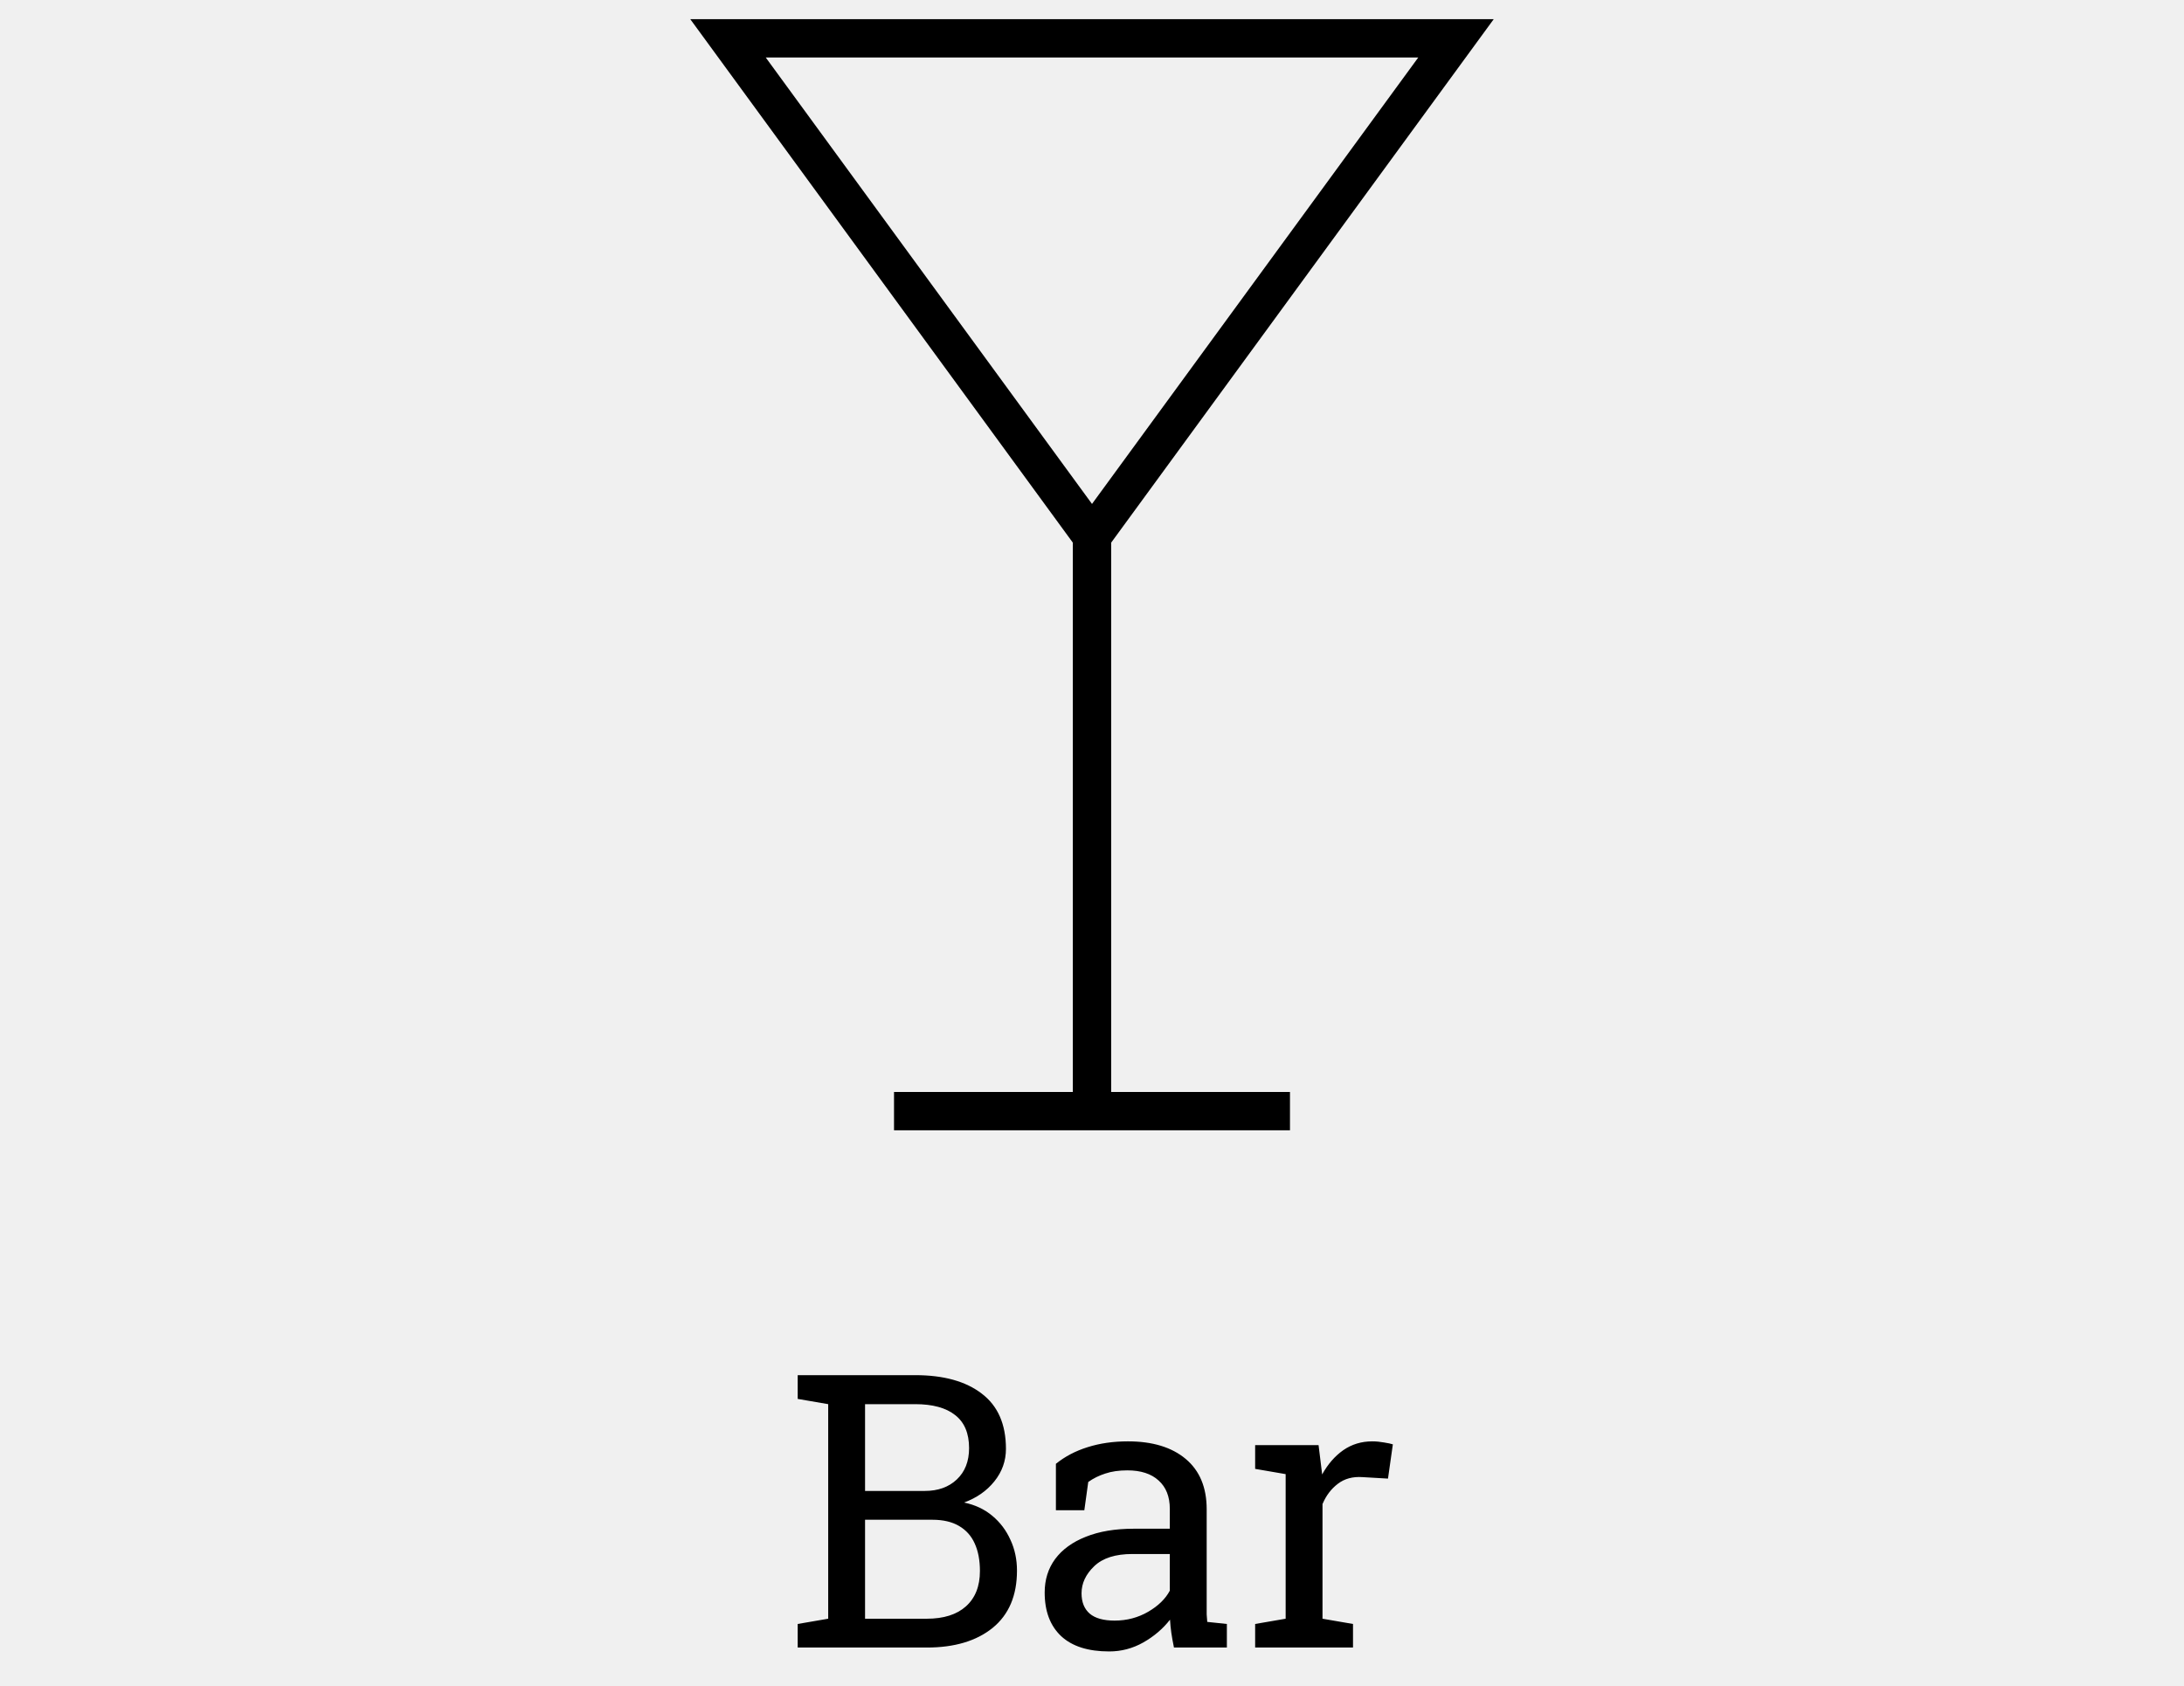
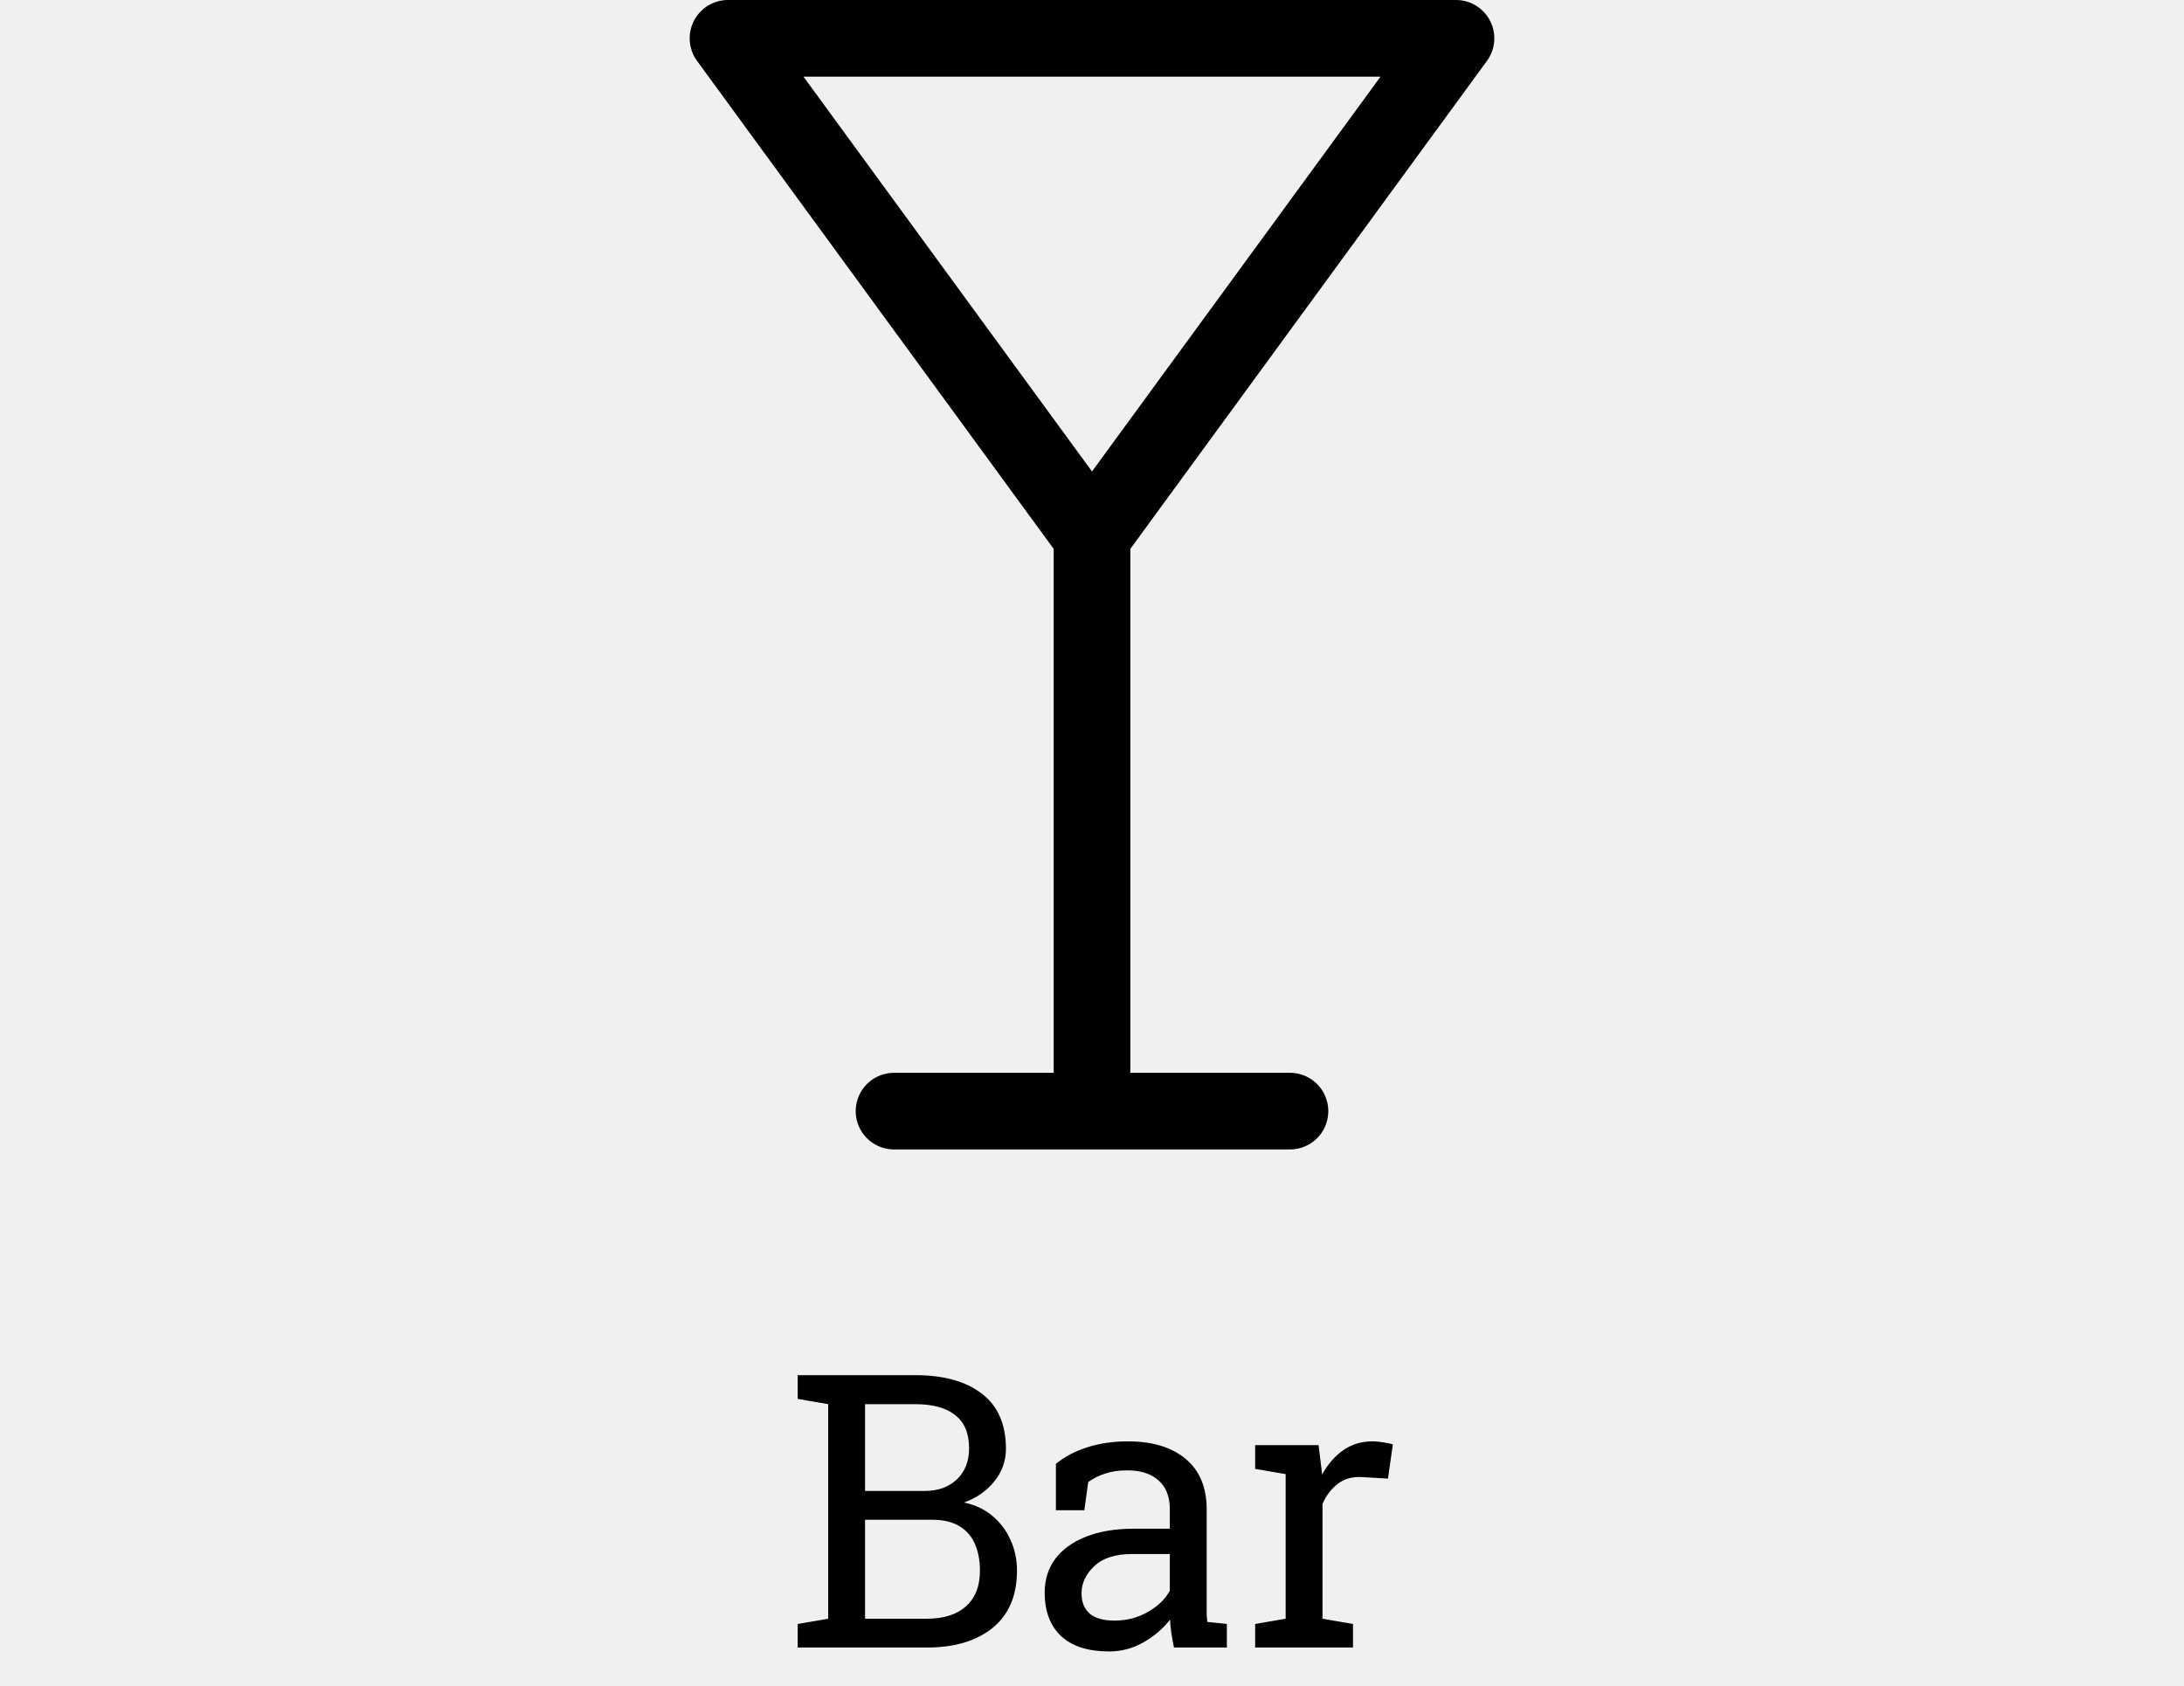
<svg xmlns="http://www.w3.org/2000/svg" width="57" height="44" viewBox="0 0 57 44" fill="none">
  <g clip-path="url(#clip0_59_33)">
-     <path d="M23.333 29H33.667" stroke="black" strokeWidth="2" strokeLinecap="round" strokeLinejoin="round" />
-     <path d="M28.5 14V28.667" stroke="black" strokeWidth="2" strokeLinecap="round" strokeLinejoin="round" />
-     <path d="M38 1L28.5 14L19 1H38Z" stroke="black" strokeWidth="2" strokeLinecap="round" strokeLinejoin="round" />
+     <path d="M23.333 29H33.667" stroke="black" stroke-width="2" stroke-linecap="round" stroke-linejoin="round" />
+     <path d="M28.5 14V28.667" stroke="black" stroke-width="2" stroke-linecap="round" stroke-linejoin="round" />
+     <path d="M38 1L28.5 14L19 1H38Z" stroke="black" stroke-width="2" stroke-linecap="round" stroke-linejoin="round" />
  </g>
  <path d="M20.819 43V42.385L21.615 42.248V36.648L20.819 36.511V35.891H21.615H23.886C24.628 35.891 25.207 36.052 25.624 36.374C26.044 36.693 26.254 37.173 26.254 37.815C26.254 38.13 26.153 38.413 25.951 38.664C25.753 38.911 25.489 39.095 25.16 39.216C25.447 39.274 25.692 39.39 25.898 39.562C26.102 39.732 26.26 39.94 26.371 40.188C26.485 40.432 26.542 40.7 26.542 40.993C26.542 41.644 26.33 42.142 25.907 42.487C25.484 42.829 24.911 43 24.189 43H20.819ZM22.577 42.248H24.189C24.628 42.248 24.968 42.141 25.209 41.926C25.453 41.708 25.575 41.4 25.575 41.003C25.575 40.723 25.53 40.484 25.439 40.285C25.351 40.087 25.214 39.934 25.028 39.826C24.846 39.719 24.615 39.665 24.335 39.665H22.577V42.248ZM22.577 38.913H24.135C24.48 38.913 24.758 38.814 24.97 38.615C25.185 38.413 25.292 38.14 25.292 37.795C25.292 37.411 25.172 37.124 24.931 36.935C24.69 36.743 24.341 36.648 23.886 36.648H22.577V38.913ZM28.949 43.102C28.399 43.102 27.981 42.969 27.694 42.702C27.408 42.432 27.265 42.053 27.265 41.565C27.265 41.229 27.356 40.938 27.538 40.69C27.724 40.44 27.991 40.246 28.339 40.109C28.687 39.969 29.104 39.899 29.589 39.899H30.531V39.382C30.531 39.063 30.434 38.815 30.238 38.64C30.046 38.464 29.774 38.376 29.423 38.376C29.201 38.376 29.009 38.404 28.847 38.459C28.684 38.511 28.536 38.584 28.402 38.679L28.3 39.416H27.558V38.205C27.795 38.013 28.072 37.868 28.388 37.77C28.703 37.67 29.053 37.619 29.438 37.619C30.079 37.619 30.582 37.772 30.946 38.078C31.311 38.384 31.493 38.822 31.493 39.392V41.935C31.493 42.004 31.493 42.071 31.493 42.136C31.496 42.201 31.501 42.266 31.508 42.331L32.02 42.385V43H30.639C30.609 42.857 30.587 42.728 30.57 42.614C30.554 42.5 30.543 42.386 30.536 42.273C30.351 42.51 30.118 42.709 29.838 42.868C29.561 43.024 29.265 43.102 28.949 43.102ZM29.091 42.297C29.41 42.297 29.701 42.22 29.965 42.067C30.229 41.914 30.417 41.73 30.531 41.516V40.559H29.555C29.112 40.559 28.78 40.664 28.559 40.876C28.337 41.088 28.227 41.324 28.227 41.584C28.227 41.815 28.298 41.992 28.441 42.116C28.585 42.237 28.801 42.297 29.091 42.297ZM32.758 43V42.385L33.554 42.248V38.474L32.758 38.337V37.717H34.413L34.496 38.391L34.506 38.483C34.656 38.213 34.84 38.002 35.058 37.849C35.279 37.696 35.531 37.619 35.815 37.619C35.915 37.619 36.018 37.629 36.122 37.648C36.23 37.665 36.306 37.681 36.352 37.697L36.225 38.591L35.556 38.552C35.302 38.535 35.089 38.594 34.916 38.727C34.743 38.858 34.61 39.033 34.516 39.255V42.248L35.312 42.385V43H32.758Z" fill="black" />
  <defs>
    <clipPath id="clip0_59_33">
      <rect width="31" height="32" fill="white" transform="translate(13)" />
    </clipPath>
  </defs>
</svg>
